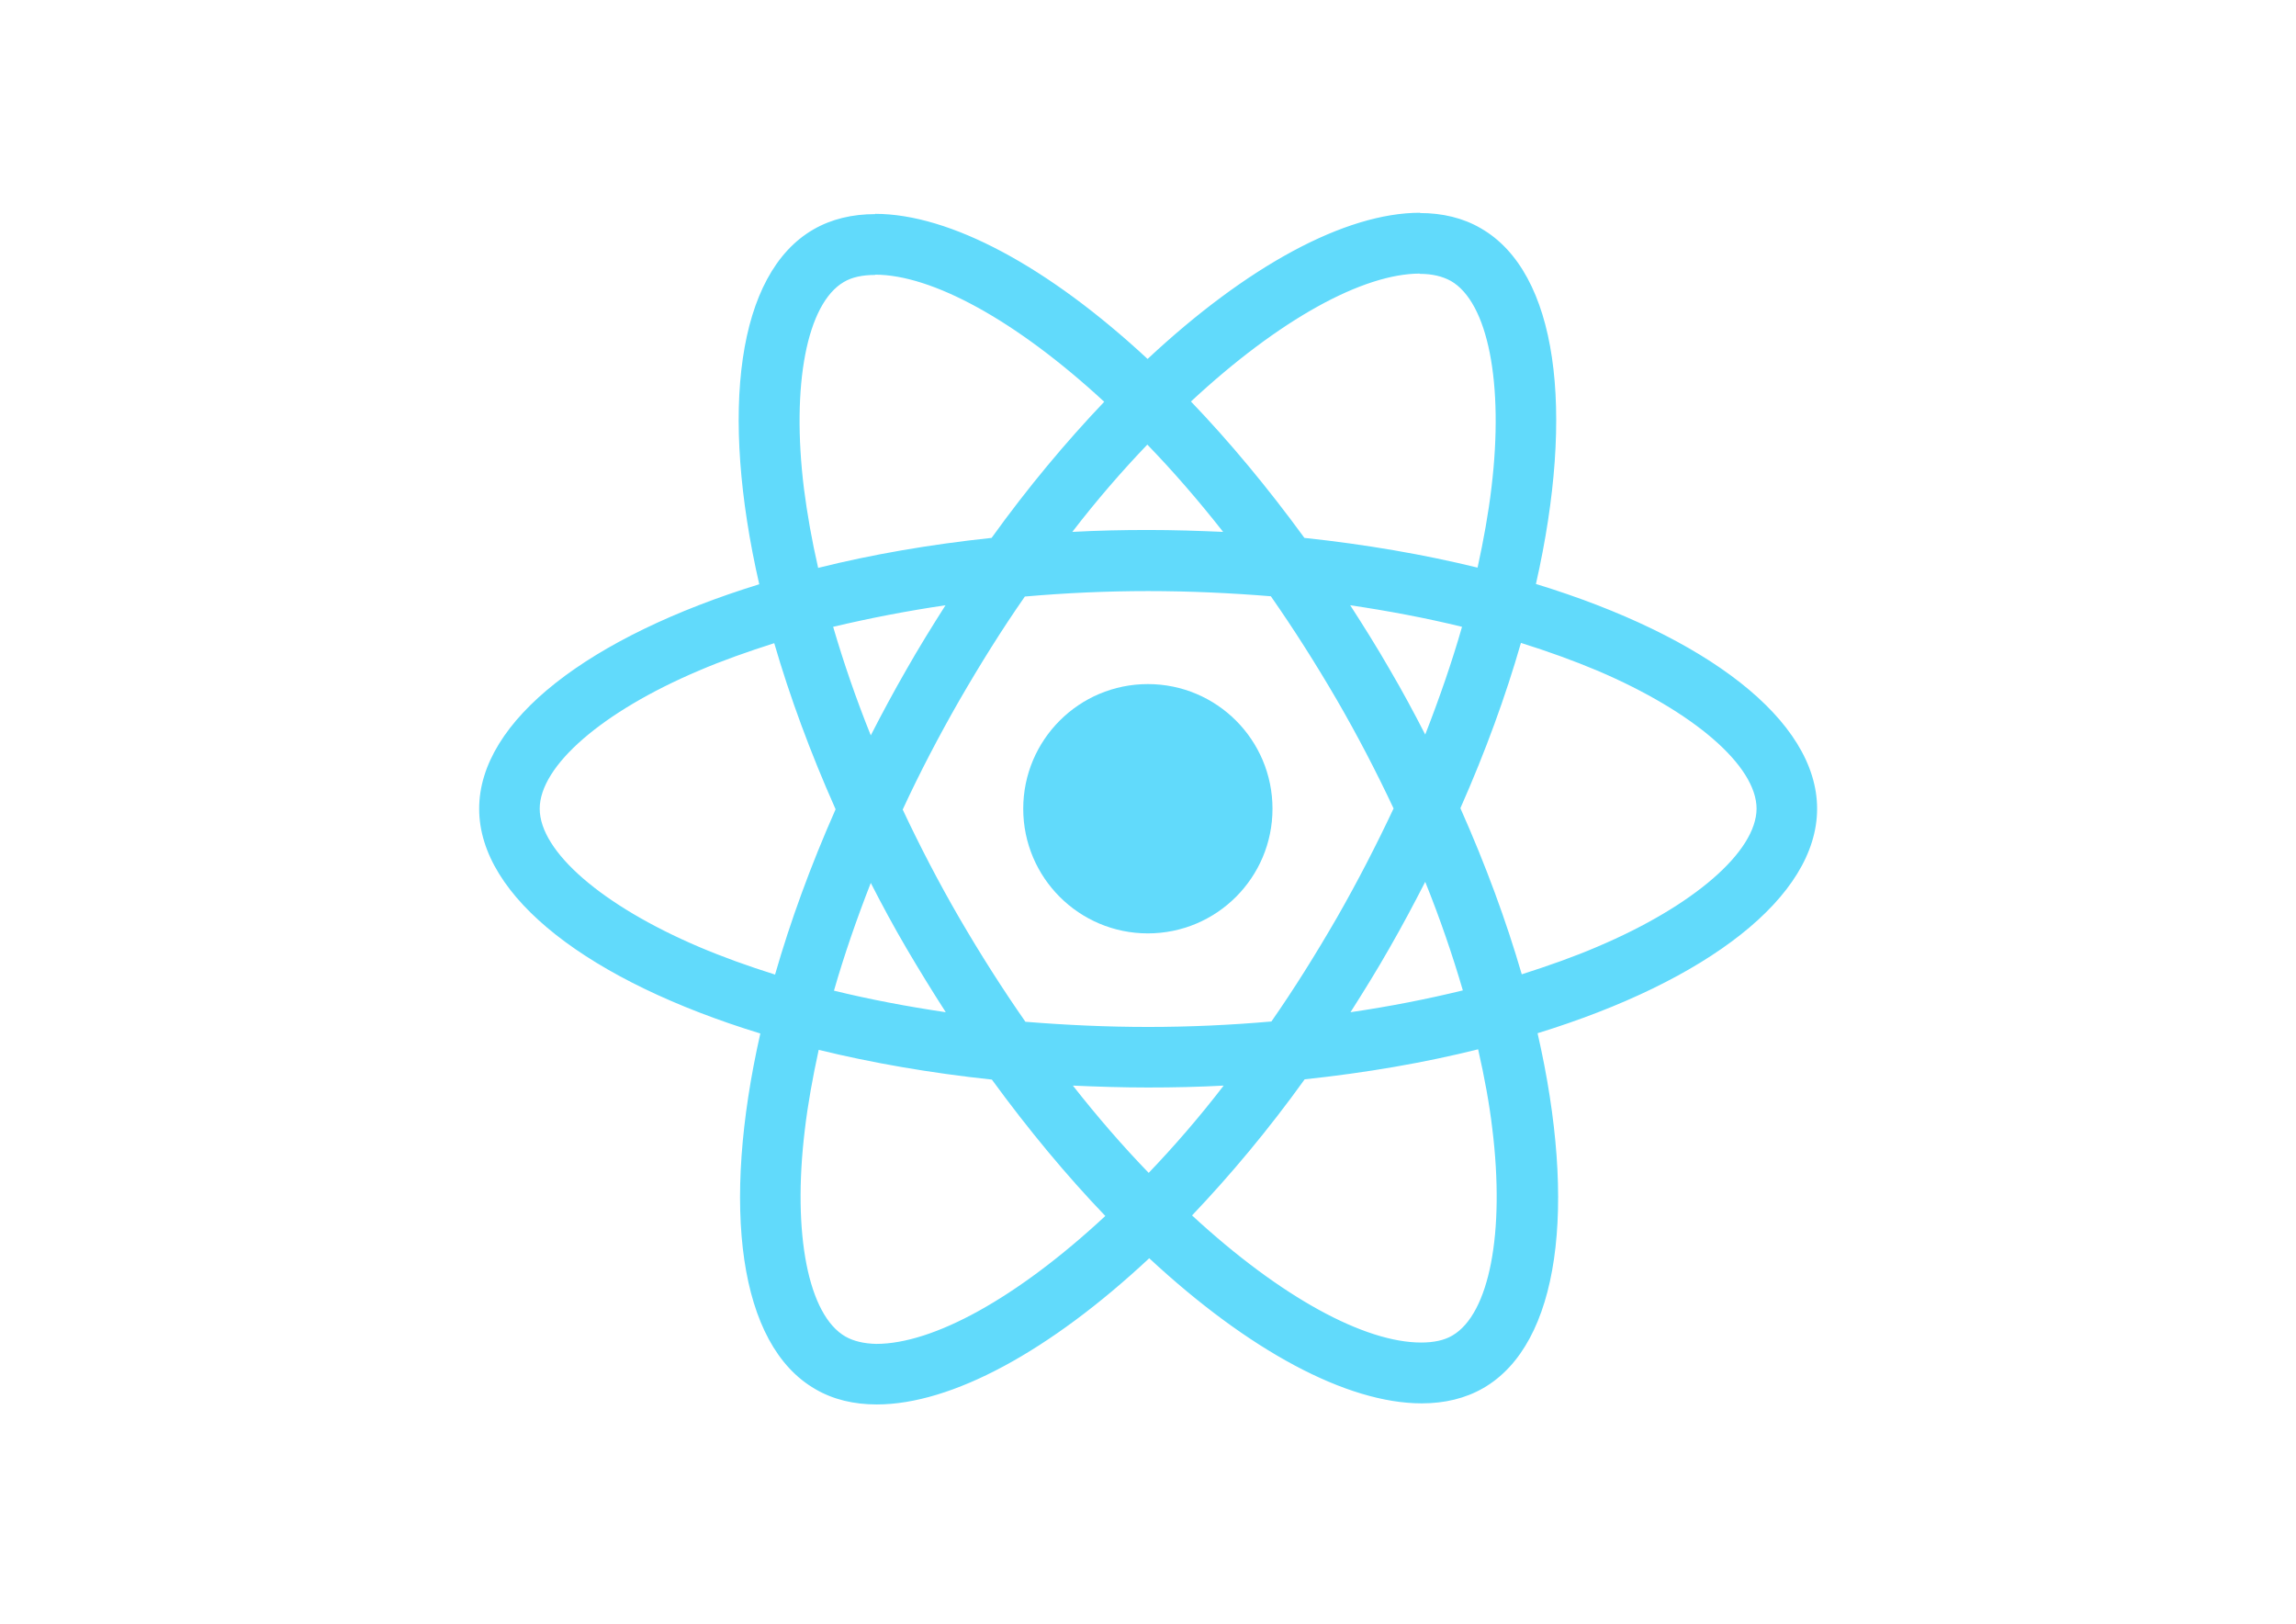
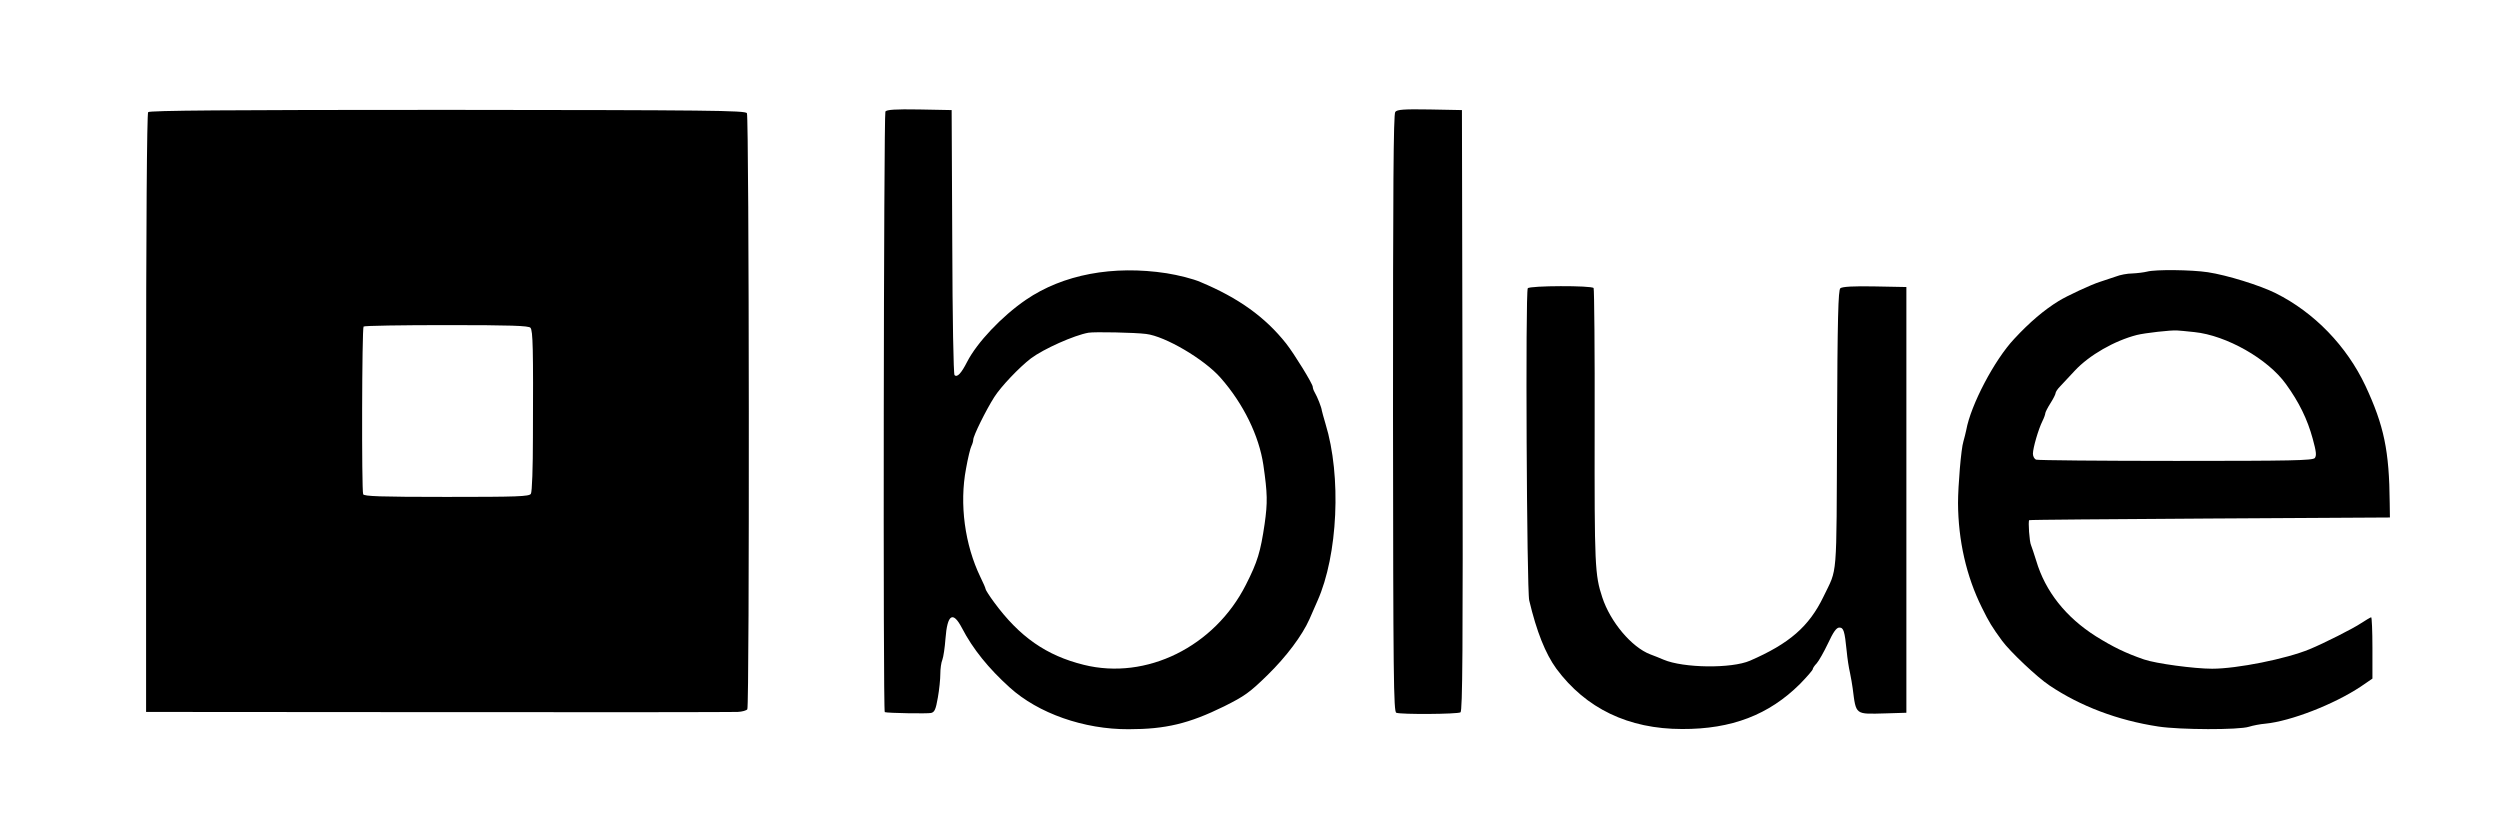
- <svg xmlns="http://www.w3.org/2000/svg" viewBox="0 0 841.9 595.3">
-   <g fill="#61DAFB">
-     <path d="M666.3 296.5c0-32.5-40.7-63.3-103.1-82.4 14.4-63.6 8-114.2-20.2-130.4-6.5-3.8-14.1-5.6-22.4-5.6v22.3c4.6 0 8.3.9 11.4 2.6 13.6 7.8 19.5 37.5 14.9 75.7-1.1 9.4-2.9 19.3-5.1 29.4-19.6-4.8-41-8.5-63.5-10.9-13.5-18.5-27.5-35.3-41.6-50 32.6-30.3 63.2-46.9 84-46.9V78c-27.5 0-63.5 19.6-99.9 53.6-36.4-33.8-72.4-53.2-99.9-53.2v22.3c20.7 0 51.4 16.5 84 46.6-14 14.7-28 31.4-41.3 49.9-22.6 2.4-44 6.1-63.6 11-2.3-10-4-19.7-5.2-29-4.7-38.2 1.1-67.9 14.6-75.8 3-1.8 6.9-2.6 11.5-2.6V78.5c-8.4 0-16 1.8-22.6 5.6-28.1 16.2-34.4 66.7-19.9 130.1-62.2 19.2-102.7 49.9-102.7 82.3 0 32.5 40.7 63.3 103.1 82.4-14.4 63.6-8 114.2 20.2 130.4 6.5 3.8 14.1 5.6 22.5 5.6 27.5 0 63.5-19.6 99.9-53.6 36.4 33.8 72.4 53.2 99.9 53.2 8.4 0 16-1.8 22.6-5.6 28.1-16.2 34.4-66.7 19.9-130.1 62-19.1 102.5-49.9 102.5-82.3zm-130.2-66.7c-3.7 12.9-8.3 26.2-13.5 39.5-4.1-8-8.4-16-13.1-24-4.6-8-9.5-15.8-14.4-23.4 14.2 2.1 27.9 4.7 41 7.9zm-45.8 106.5c-7.8 13.5-15.8 26.3-24.1 38.2-14.9 1.3-30 2-45.2 2-15.1 0-30.2-.7-45-1.9-8.3-11.9-16.4-24.6-24.2-38-7.6-13.1-14.5-26.4-20.8-39.8 6.2-13.4 13.2-26.8 20.7-39.9 7.8-13.5 15.8-26.3 24.1-38.2 14.9-1.3 30-2 45.2-2 15.1 0 30.2.7 45 1.9 8.3 11.9 16.4 24.6 24.2 38 7.6 13.1 14.5 26.4 20.8 39.8-6.3 13.4-13.2 26.8-20.7 39.9zm32.3-13c5.4 13.4 10 26.8 13.8 39.8-13.1 3.2-26.9 5.9-41.2 8 4.9-7.7 9.8-15.6 14.4-23.7 4.6-8 8.9-16.1 13-24.1zM421.2 430c-9.3-9.6-18.6-20.3-27.8-32 9 .4 18.2.7 27.5.7 9.4 0 18.7-.2 27.8-.7-9 11.7-18.3 22.4-27.5 32zm-74.4-58.9c-14.2-2.1-27.9-4.7-41-7.9 3.7-12.9 8.3-26.2 13.5-39.5 4.1 8 8.4 16 13.1 24 4.7 8 9.5 15.8 14.4 23.4zM420.7 163c9.3 9.6 18.6 20.3 27.8 32-9-.4-18.2-.7-27.5-.7-9.4 0-18.7.2-27.8.7 9-11.7 18.3-22.4 27.5-32zm-74 58.9c-4.9 7.7-9.8 15.6-14.4 23.7-4.6 8-8.9 16-13 24-5.4-13.4-10-26.8-13.8-39.8 13.1-3.1 26.9-5.8 41.2-7.9zm-90.5 125.2c-35.4-15.1-58.3-34.9-58.3-50.6 0-15.7 22.9-35.6 58.3-50.6 8.6-3.7 18-7 27.7-10.1 5.7 19.6 13.2 40 22.5 60.9-9.2 20.8-16.6 41.1-22.2 60.6-9.9-3.1-19.3-6.5-28-10.2zM310 490c-13.6-7.8-19.5-37.5-14.9-75.7 1.1-9.4 2.9-19.3 5.1-29.4 19.6 4.8 41 8.5 63.5 10.9 13.5 18.5 27.5 35.3 41.6 50-32.6 30.3-63.2 46.9-84 46.9-4.5-.1-8.3-1-11.3-2.7zm237.2-76.2c4.7 38.2-1.1 67.9-14.6 75.8-3 1.8-6.9 2.6-11.5 2.6-20.7 0-51.4-16.5-84-46.6 14-14.7 28-31.4 41.3-49.9 22.6-2.4 44-6.1 63.6-11 2.3 10.1 4.1 19.8 5.2 29.1zm38.5-66.7c-8.6 3.7-18 7-27.7 10.1-5.7-19.6-13.2-40-22.5-60.9 9.2-20.8 16.6-41.1 22.2-60.6 9.9 3.1 19.3 6.5 28.1 10.2 35.4 15.1 58.3 34.9 58.3 50.6-.1 15.7-23 35.6-58.4 50.6zM320.8 78.4z" />
-     <circle cx="420.9" cy="296.5" r="45.7" />
-     <path d="M520.5 78.1z" />
+ <svg xmlns="http://www.w3.org/2000/svg" version="1.0" width="1215pt" height="405pt" viewBox="0 0 1215 405" preserveAspectRatio="xMidYMid meet">
+   <g transform="translate(0,405) scale(0.1,-0.1)" fill="#000000" stroke="none">
+     <path d="M720 3505 c-6 -7 -10 -559 -10 -1463 l0 -1452 1418 -1 c779 -1 1435 0 1457 1 22 1 43 7 47 13 11 18 9 2879 -2 2897 -8 13 -181 15 -1455 16 -1076 0 -1448 -3 -1455 -11z m1858 -1048 c12 -14 14 -98 12 -532 0 -145 -4 -267 -10 -275 -8 -13 -65 -15 -410 -15 -324 0 -401 3 -405 13 -8 20 -6 808 2 815 3 4 185 7 403 7 313 0 400 -3 408 -13z" />
+     <path d="M4303 3508 c-8 -14 -12 -2917 -3 -2919 17 -5 209 -8 225 -4 17 4 23 17 33 75 7 39 12 90 12 115 0 24 4 55 10 69 5 13 12 60 15 102 9 119 36 136 80 52 53 -102 129 -196 232 -289 139 -126 361 -204 578 -203 180 0 293 27 464 111 100 50 124 67 211 152 92 90 169 193 204 272 8 19 26 59 39 89 99 222 117 606 39 860 -9 30 -17 60 -18 65 -1 14 -22 67 -34 87 -6 10 -10 22 -10 28 0 14 -89 159 -129 210 -102 129 -232 222 -416 299 -36 16 -109 34 -165 43 -261 40 -504 -6 -684 -129 -117 -80 -238 -208 -286 -302 -28 -55 -48 -77 -61 -64 -5 5 -10 272 -11 648 l-3 640 -157 3 c-118 2 -158 -1 -165 -10z m1267 -1081 c93 -11 283 -123 362 -213 111 -126 187 -282 208 -424 20 -139 21 -181 6 -287 -20 -135 -34 -183 -91 -295 -152 -301 -484 -465 -788 -389 -182 45 -312 136 -435 303 -23 31 -42 61 -42 65 0 4 -11 30 -25 58 -76 157 -103 355 -70 528 9 51 21 100 26 109 5 10 9 24 9 31 0 19 62 144 102 207 33 52 122 145 178 188 61 46 211 113 280 125 28 5 227 1 280 -6z" />
+     <path d="M6781 3506 c-9 -10 -11 -371 -11 -1464 1 -1291 3 -1451 16 -1456 23 -9 297 -7 312 2 10 7 12 307 10 1468 l-3 1459 -156 3 c-125 2 -159 0 -168 -12z" />
+     <path d="M10435 2730 c-16 -4 -49 -8 -72 -9 -24 0 -60 -7 -80 -15 -21 -7 -56 -19 -78 -26 -39 -12 -160 -68 -200 -93 -70 -43 -141 -103 -216 -184 -96 -102 -211 -321 -233 -443 -3 -14 -9 -39 -14 -56 -11 -34 -26 -216 -26 -299 1 -181 40 -355 116 -508 35 -71 49 -94 98 -161 38 -52 171 -178 230 -217 150 -101 332 -170 530 -200 104 -16 391 -17 440 -1 19 6 55 13 80 15 122 12 332 93 463 180 l57 39 0 149 c0 82 -3 149 -6 149 -3 0 -25 -13 -48 -28 -38 -26 -183 -99 -251 -127 -113 -47 -353 -95 -474 -95 -87 0 -273 25 -331 45 -90 31 -151 61 -233 112 -147 93 -247 219 -291 368 -10 33 -22 67 -25 75 -8 15 -15 118 -9 122 2 2 397 5 878 8 l875 5 -1 70 c-2 255 -28 377 -118 570 -91 193 -248 356 -436 450 -76 38 -237 88 -330 102 -79 12 -254 14 -295 3z m230 -294 c155 -16 357 -130 445 -253 63 -87 104 -170 130 -266 17 -62 19 -81 10 -93 -11 -12 -110 -14 -675 -14 -365 0 -670 3 -679 6 -9 3 -16 16 -16 29 0 28 27 120 46 158 8 16 14 33 14 38 0 5 11 27 25 49 14 22 25 44 25 49 0 6 10 21 23 34 12 13 44 47 71 76 70 75 192 145 301 173 40 10 166 24 195 22 8 0 47 -4 85 -8z" />
+     <path d="M7425 2649 c-12 -18 -5 -1469 7 -1517 36 -152 79 -259 132 -332 143 -193 350 -293 611 -293 241 -1 422 69 573 219 34 35 62 67 62 72 0 4 8 17 19 28 10 11 35 55 55 97 26 56 41 77 55 77 21 0 26 -16 36 -115 3 -33 10 -80 16 -105 5 -25 11 -58 13 -75 17 -132 10 -126 161 -122 l100 3 0 1034 0 1035 -154 3 c-101 2 -158 -1 -167 -9 -10 -9 -14 -138 -16 -687 -3 -747 3 -668 -66 -812 -70 -145 -166 -228 -357 -311 -90 -39 -324 -36 -420 5 -16 7 -46 19 -65 26 -91 35 -194 158 -233 277 -36 109 -38 154 -37 826 1 367 -2 672 -5 677 -8 13 -312 12 -320 -1z" />
  </g>
</svg>
